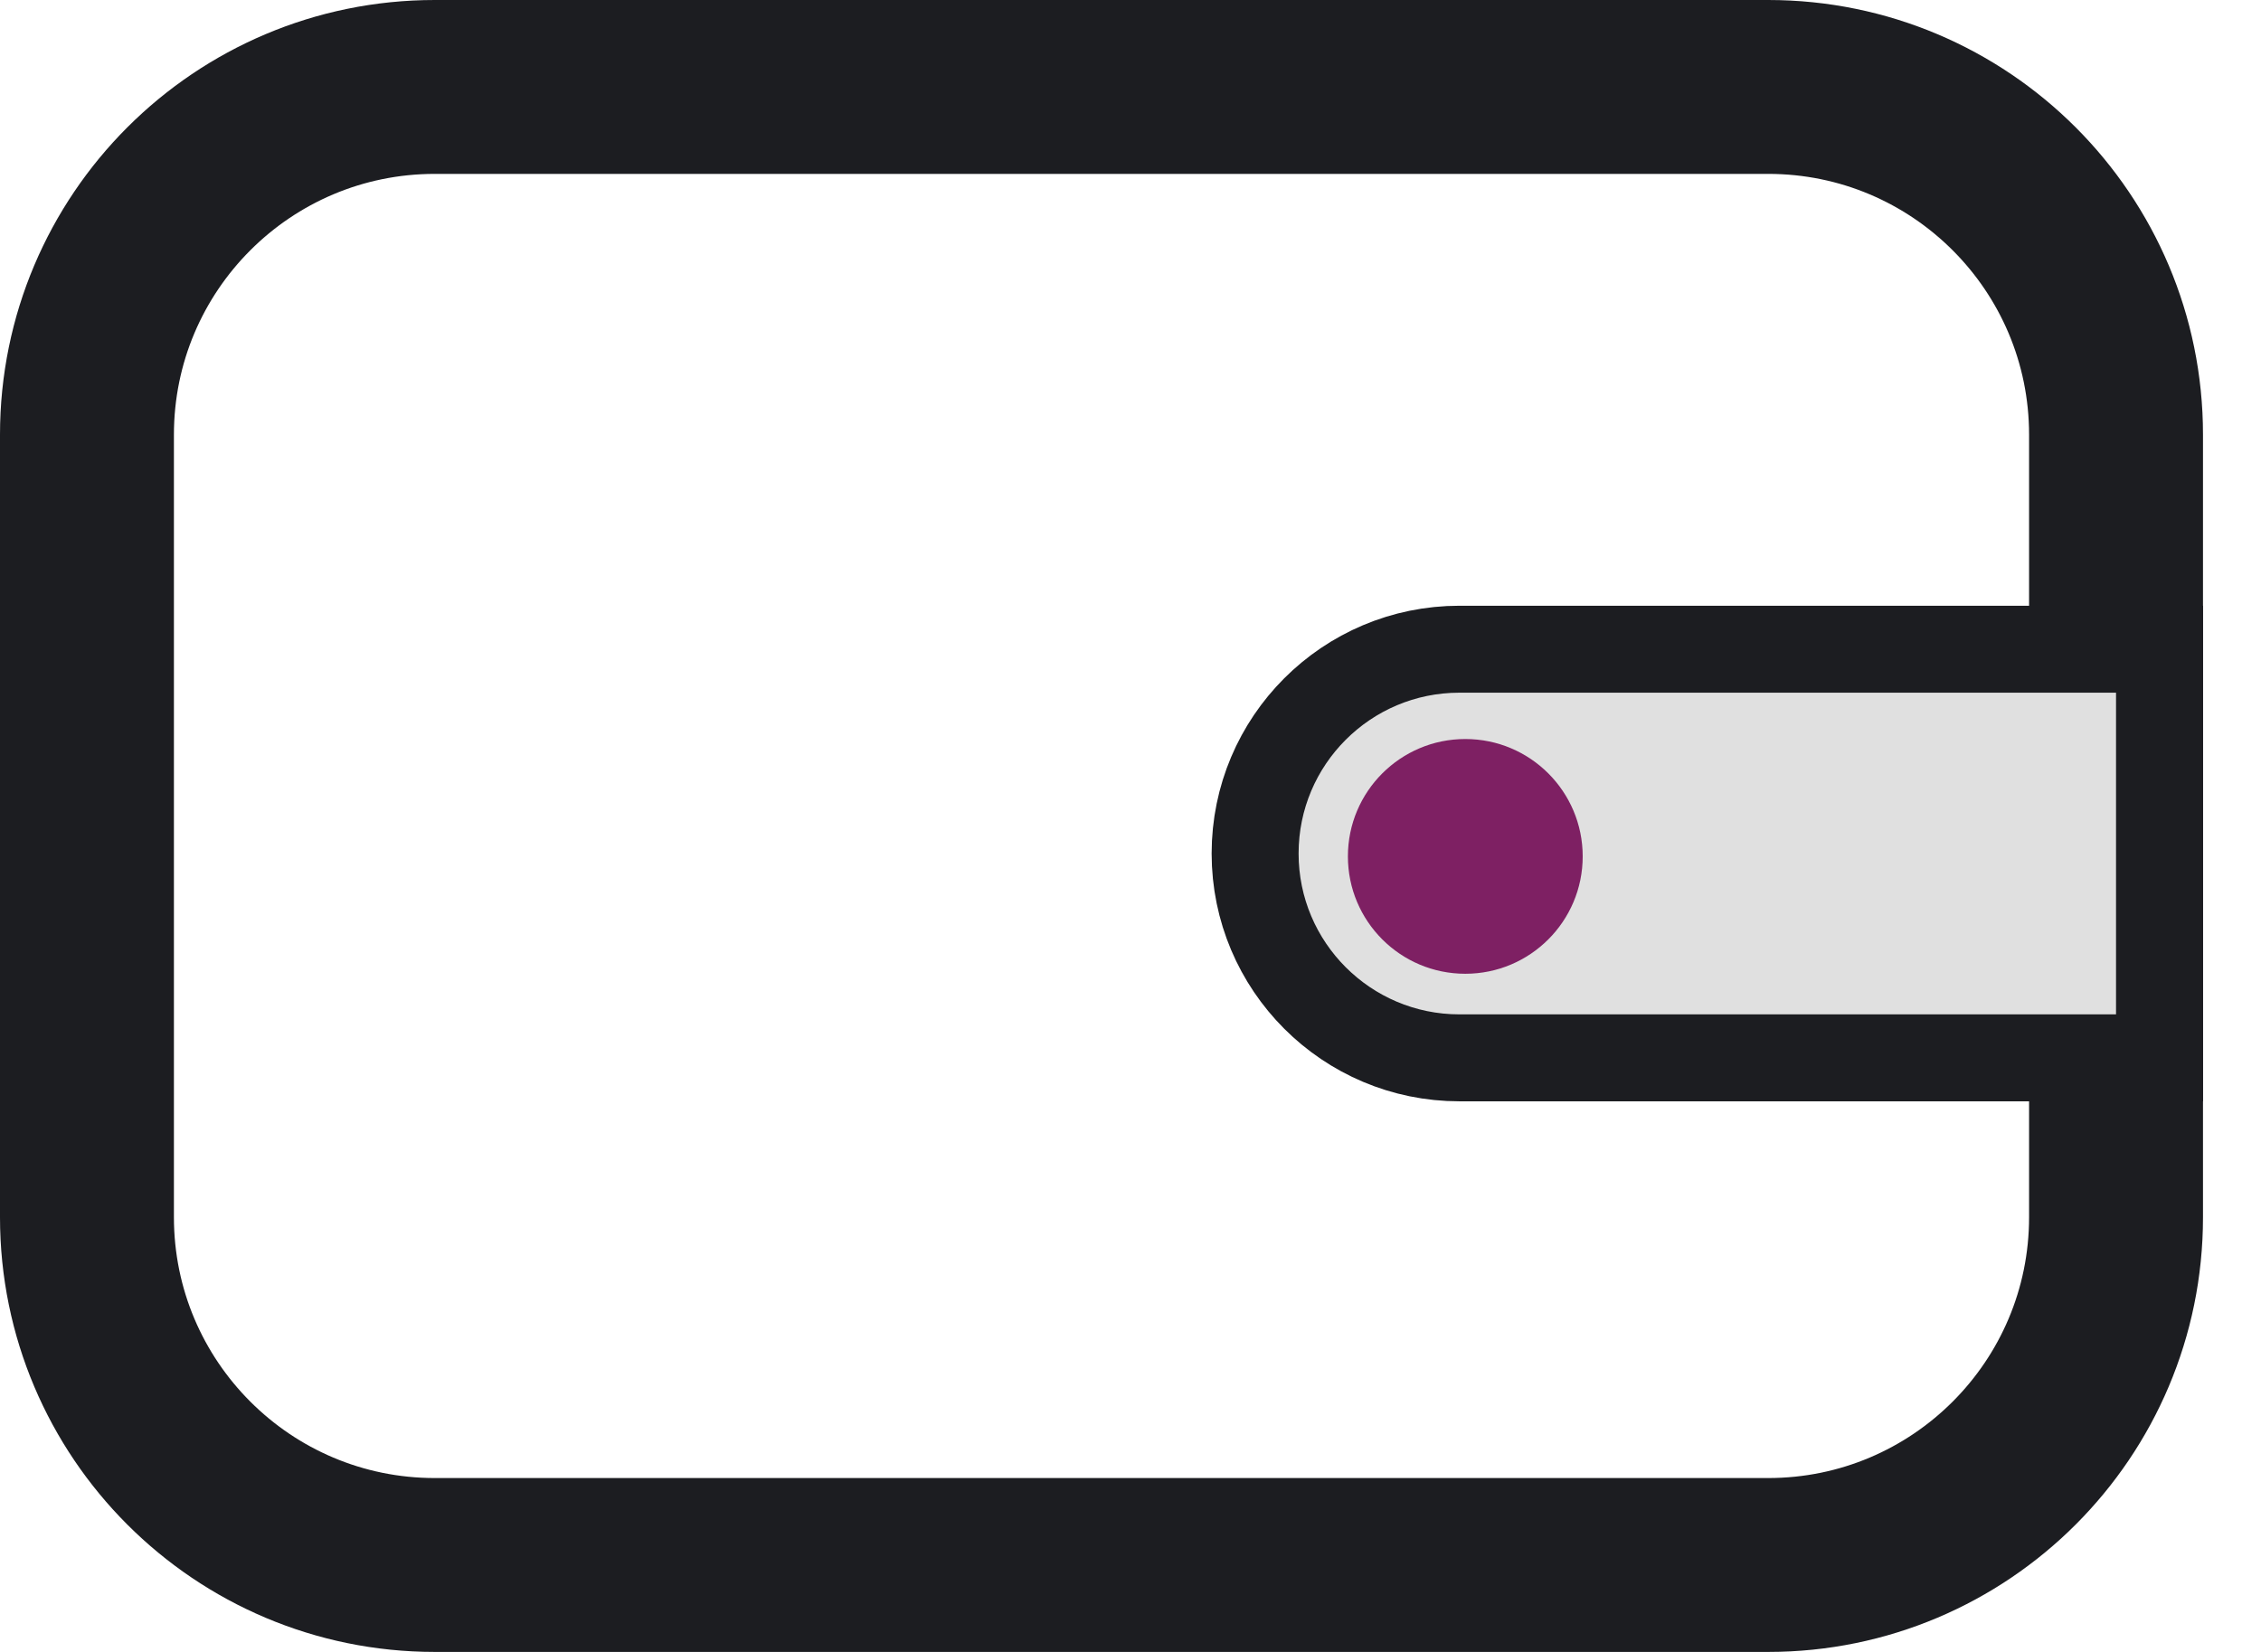
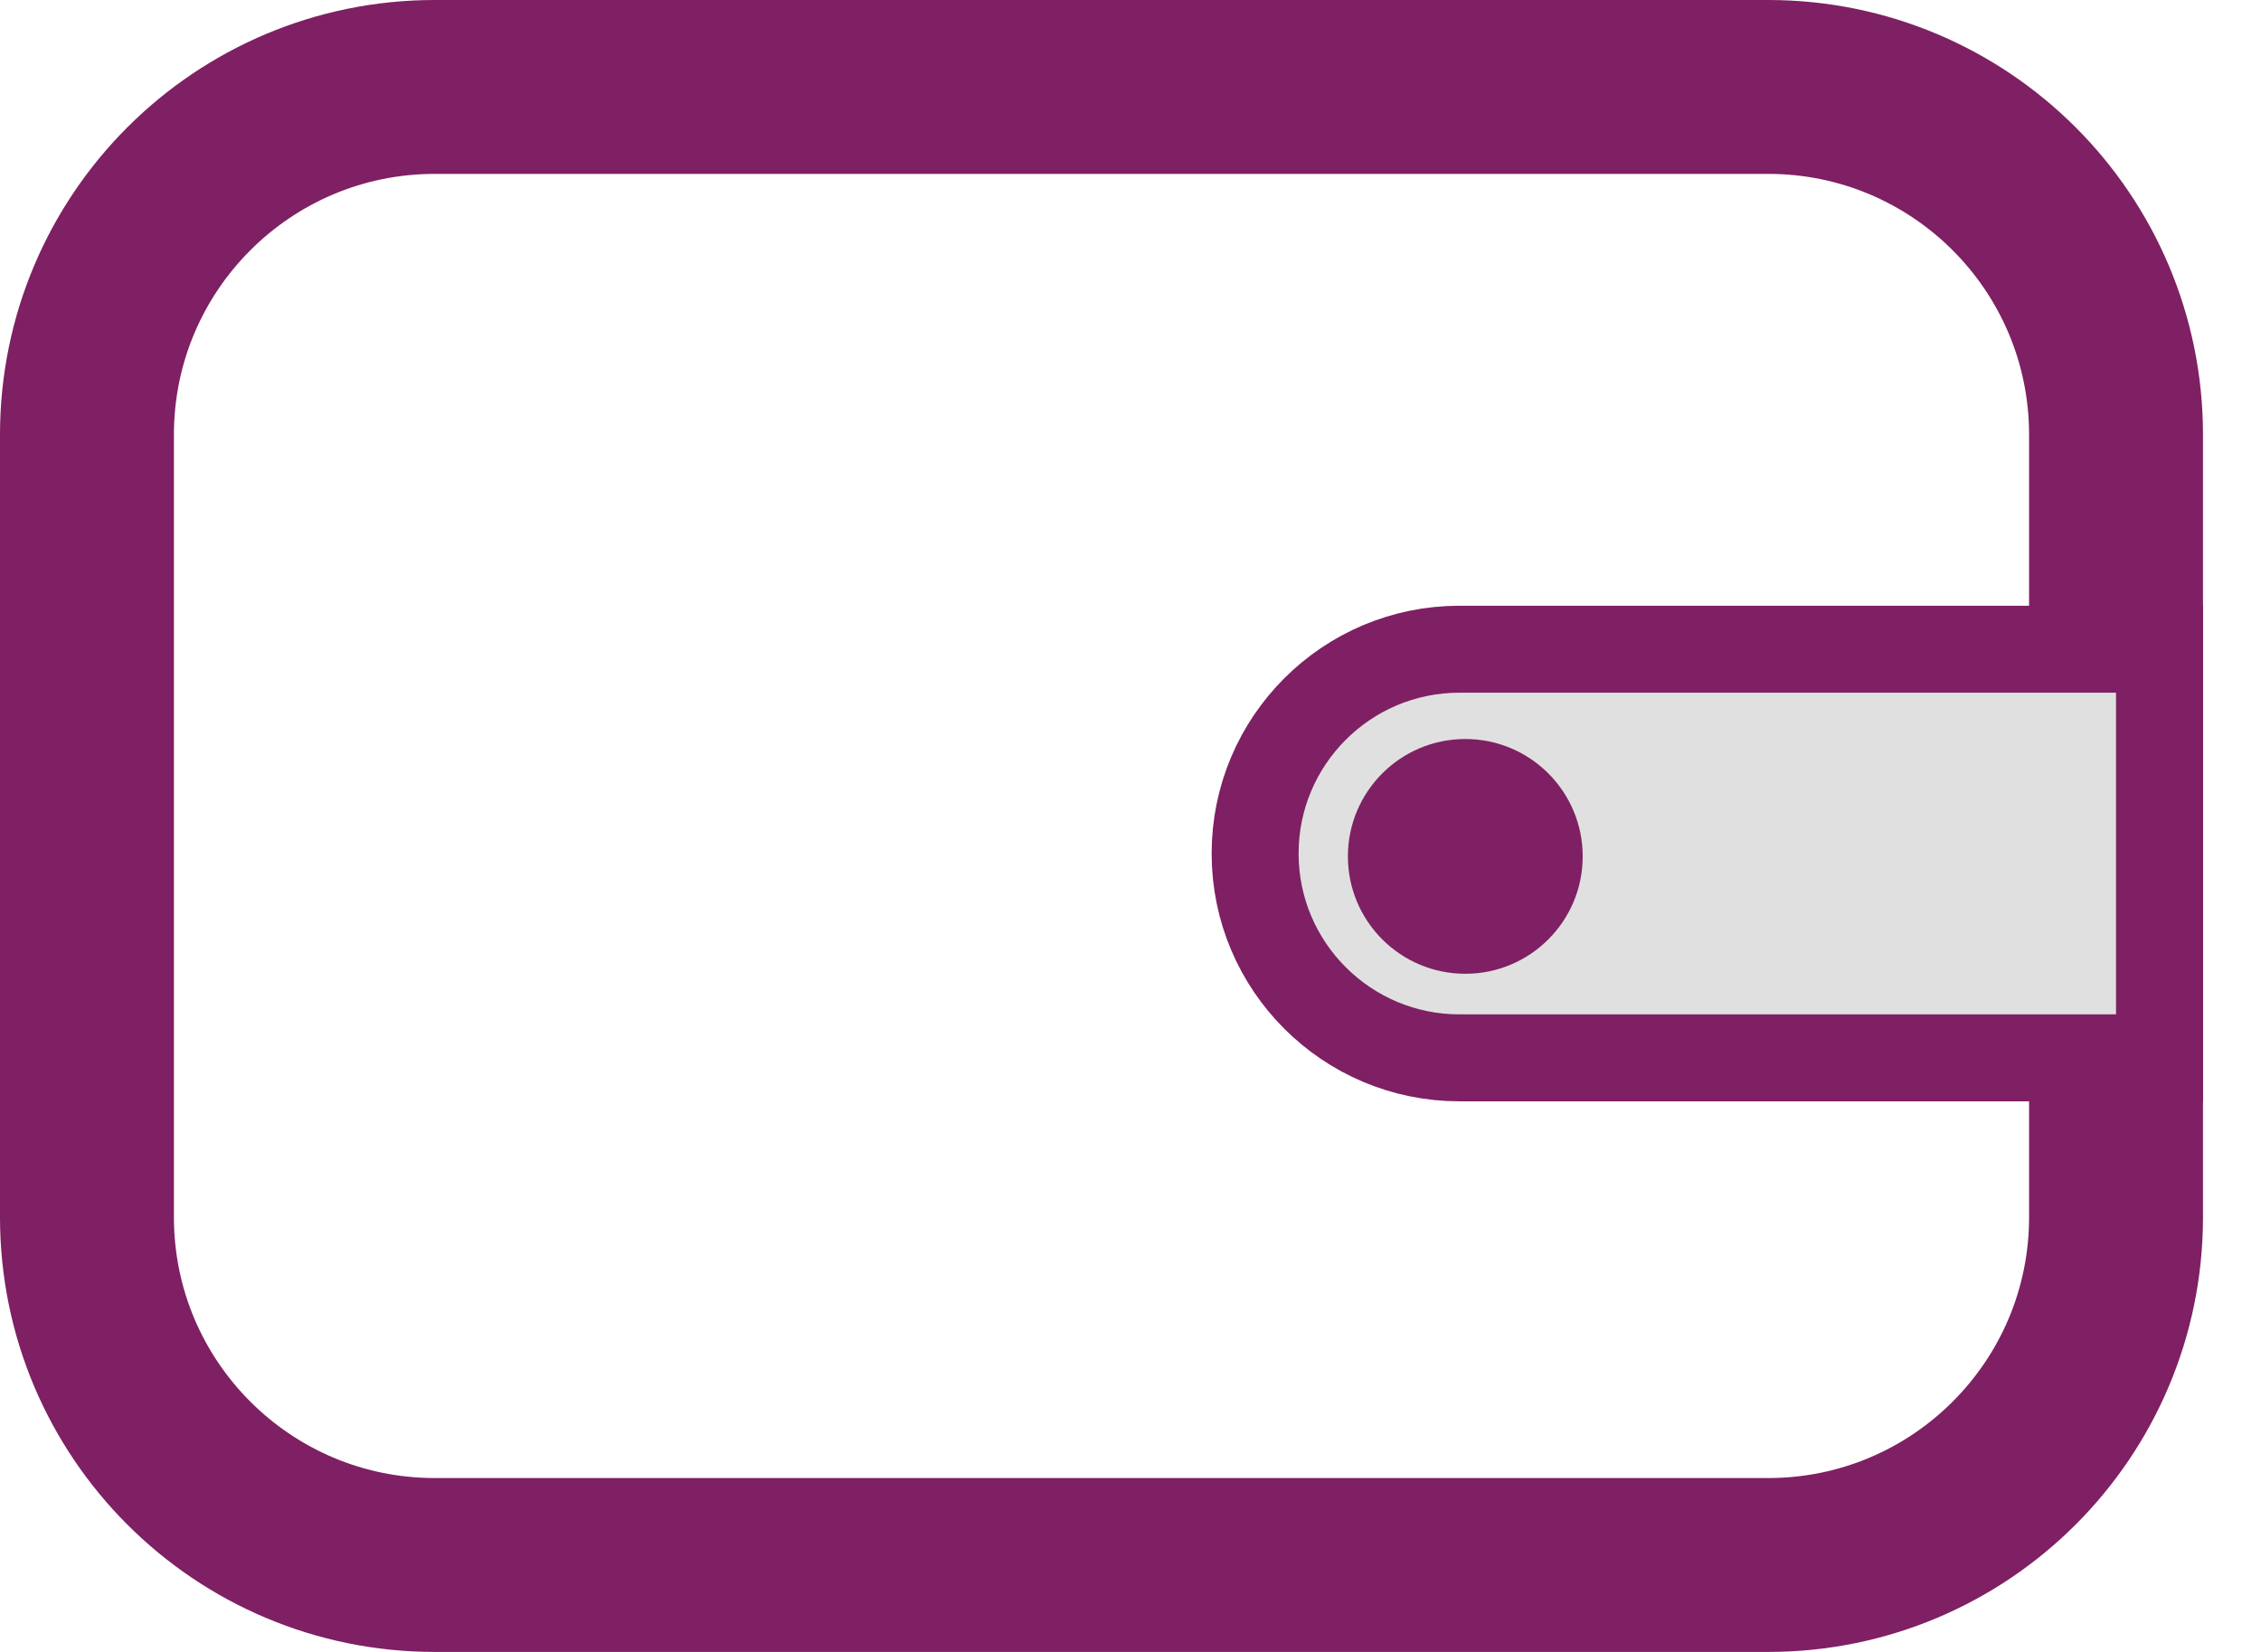
<svg xmlns="http://www.w3.org/2000/svg" width="26" height="19" viewBox="0 0 26 19" fill="none">
-   <rect x="1" y="1" width="23.333" height="17" rx="4" stroke="#1C1D21" stroke-width="2" stroke-linejoin="round" />
-   <path d="M14.433 9.817C14.433 8.519 15.485 7.467 16.783 7.467H24.833V12.167H16.783C15.485 12.167 14.433 11.114 14.433 9.817Z" fill="#E0E0E0" stroke="#1C1D21" />
+   <rect x="1" y="1" width="23.333" height="17" rx="4" stroke="#7E2063" stroke-width="2" stroke-linejoin="round" />
+   <path d="M14.433 9.817C14.433 8.519 15.486 7.467 16.783 7.467H24.833V12.167H16.783C15.486 12.167 14.433 11.114 14.433 9.817Z" fill="#E0E0E0" stroke="#7E2063" />
  <circle cx="16.85" cy="9.85" r="1.35" fill="#7E2063" />
</svg>
